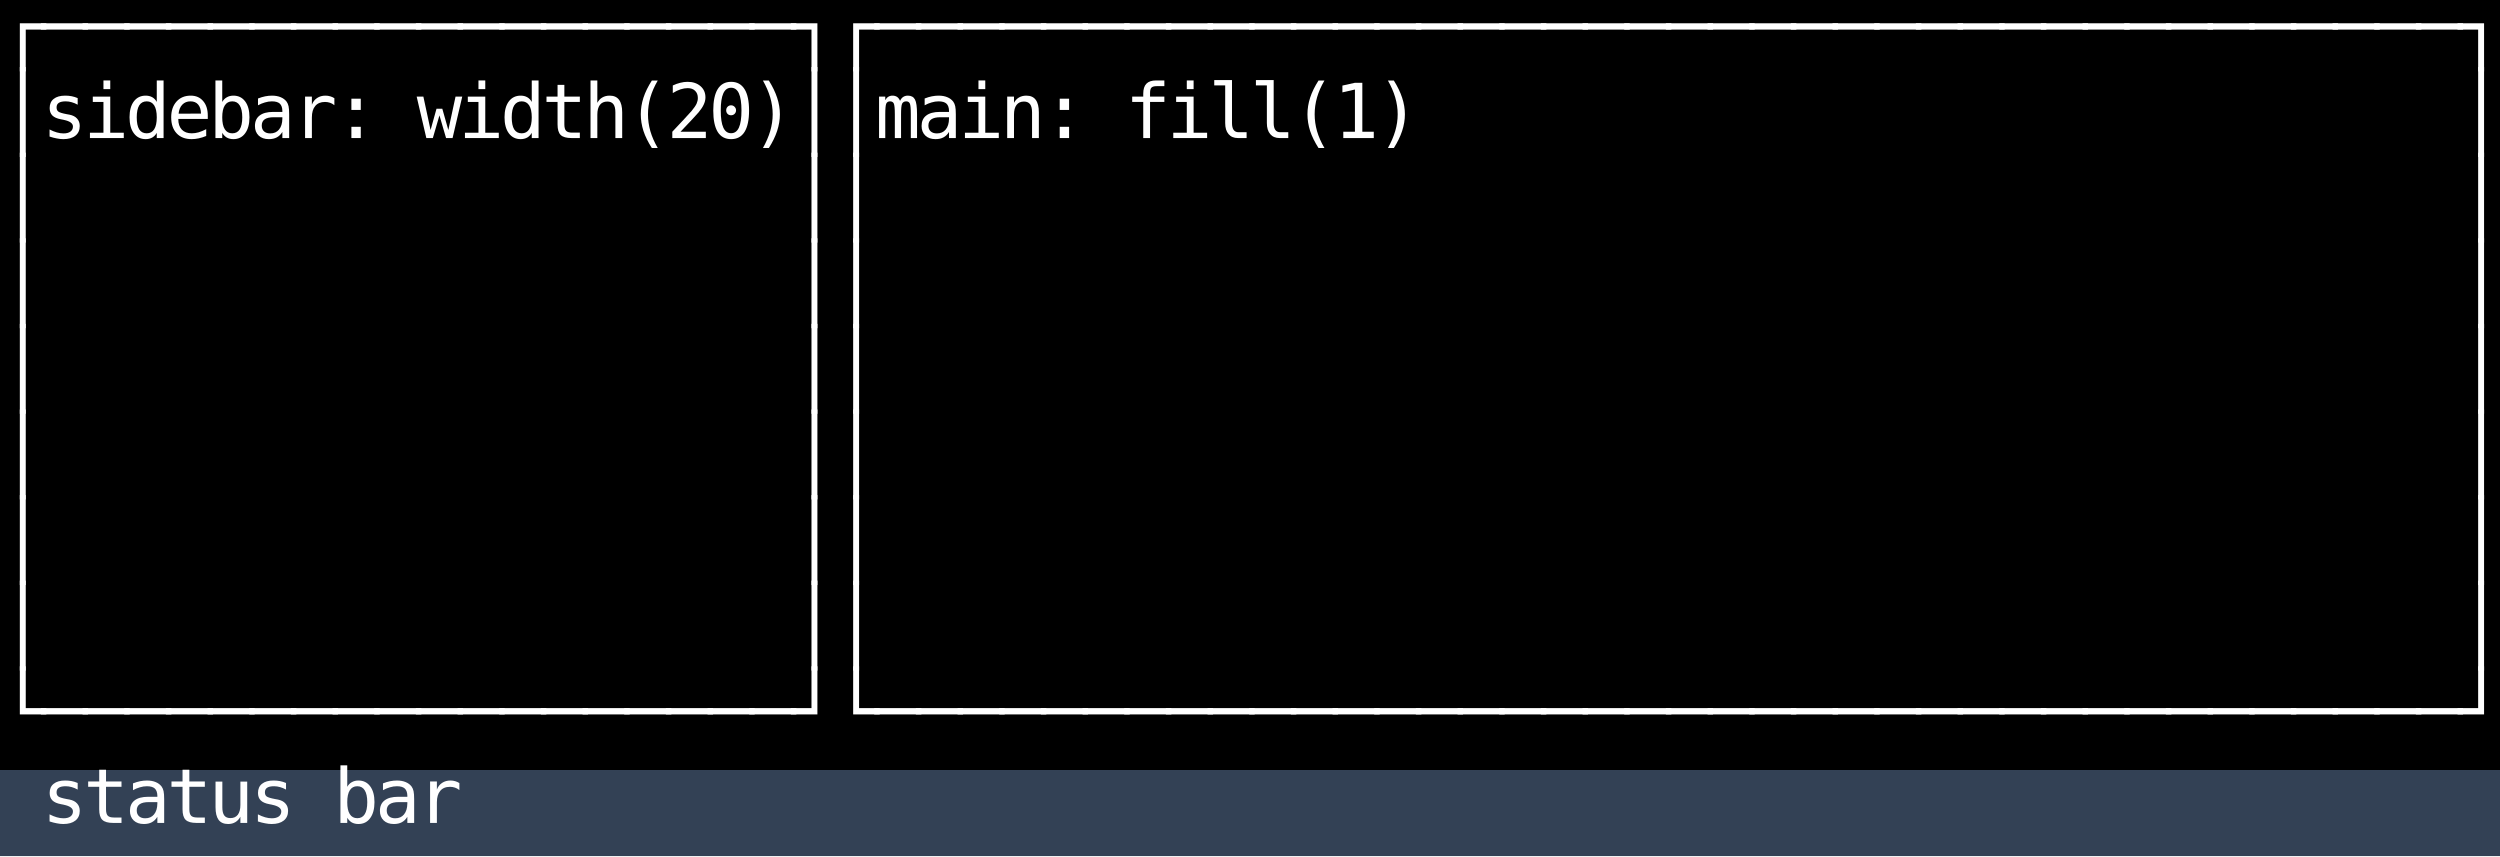
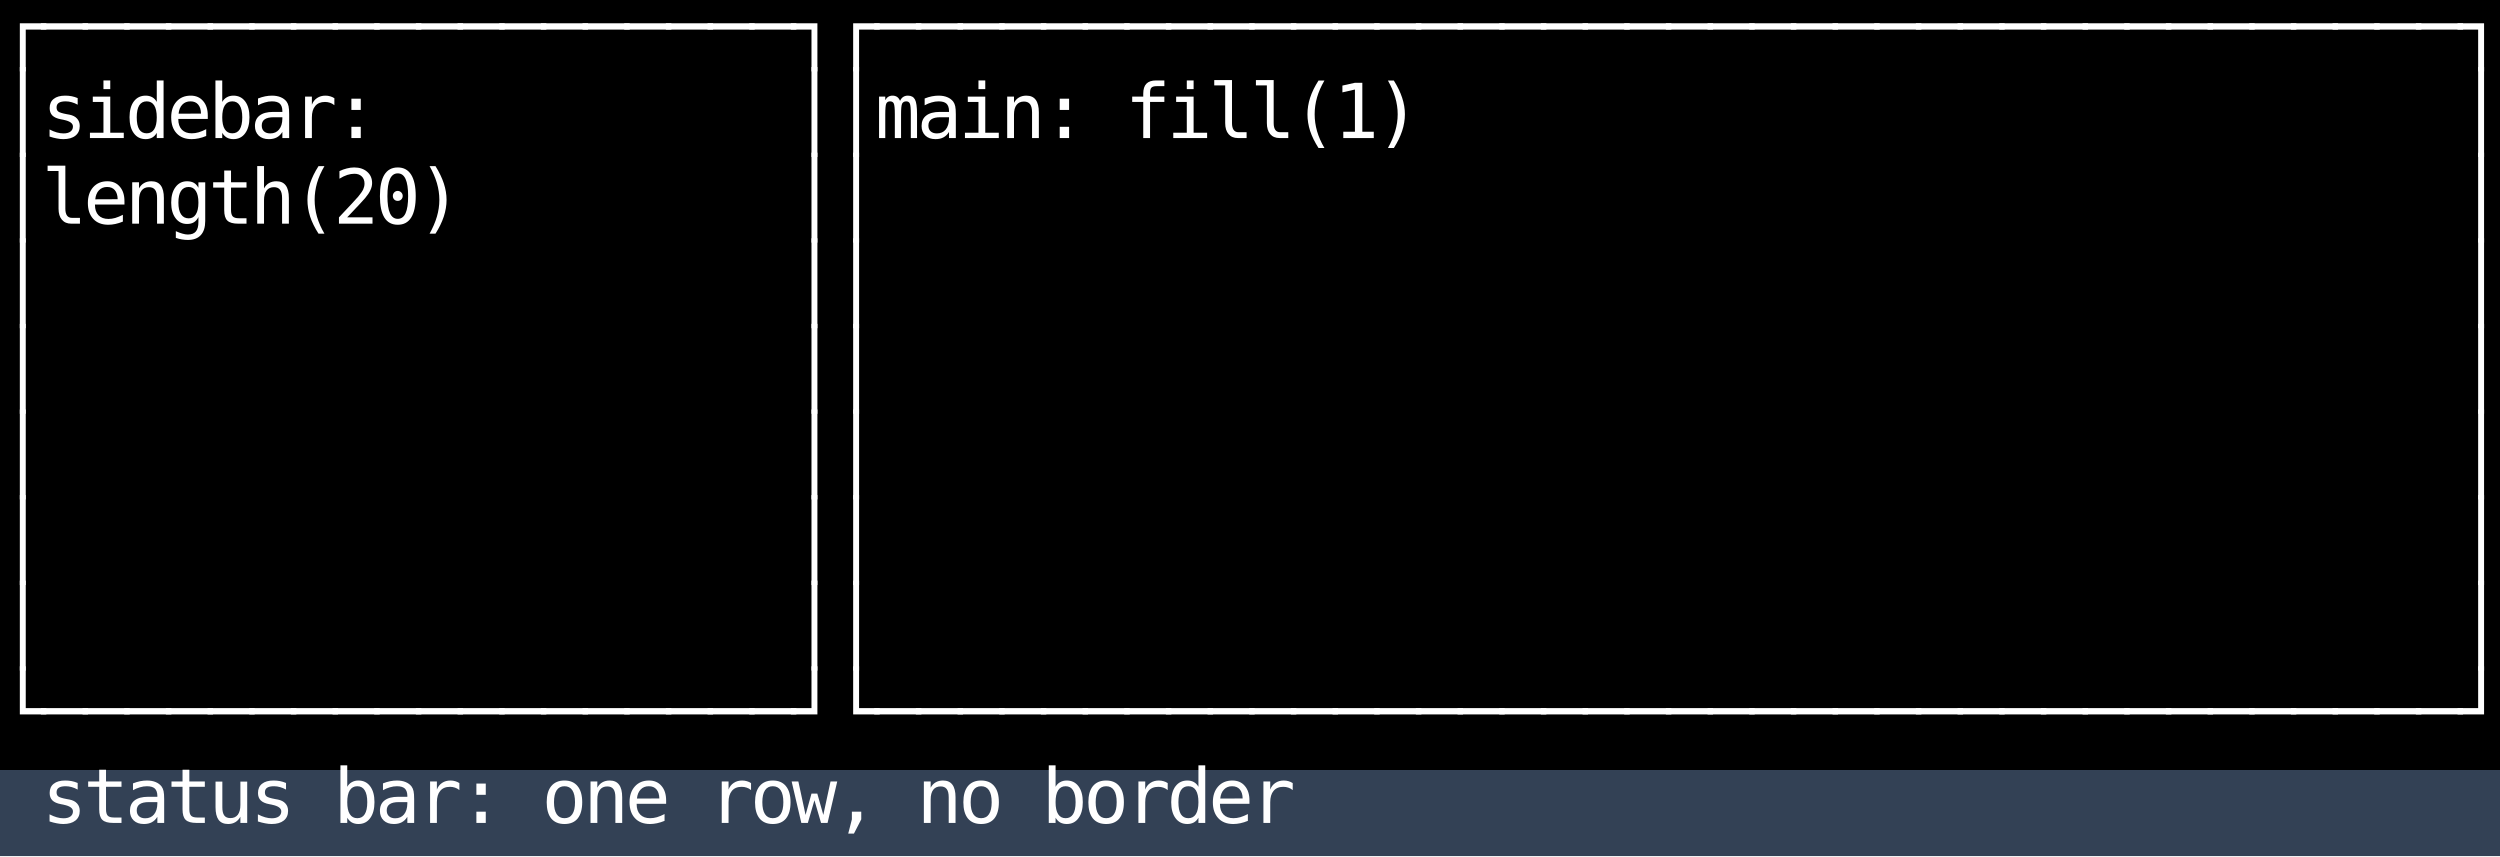
<svg xmlns="http://www.w3.org/2000/svg" width="33.00em" height="11.30em">
  <style>svg {
  dominant-baseline: hanging;
  font-size: 1rem;
}
</style>
  <g shape-rendering="crispEdges">
    <rect x="0.00em" y="0.00em" width="33.00em" height="11.30em" fill="#000000" />
    <rect x="0.00em" y="0.00em" width="33.00em" height="1.13em" fill="#000000" />
    <rect x="0.00em" y="1.13em" width="33.00em" height="1.13em" fill="#000000" />
    <rect x="0.00em" y="2.26em" width="33.00em" height="1.13em" fill="#000000" />
    <rect x="0.00em" y="3.39em" width="33.00em" height="1.13em" fill="#000000" />
    <rect x="0.00em" y="4.52em" width="33.00em" height="1.13em" fill="#000000" />
    <rect x="0.00em" y="5.65em" width="33.00em" height="1.13em" fill="#000000" />
    <rect x="0.00em" y="6.78em" width="33.00em" height="1.13em" fill="#000000" />
    <rect x="0.00em" y="7.91em" width="33.00em" height="1.13em" fill="#000000" />
    <rect x="0.00em" y="9.04em" width="33.00em" height="1.13em" fill="#000000" />
    <rect x="0.00em" y="10.17em" width="33.00em" height="1.13em" fill="#334155" />
  </g>
  <text fill="#ffffff" font-family="monospace">
    <tspan y="0.00em">
      <tspan x="0.00em">┌</tspan>
      <tspan x="0.55em">─</tspan>
      <tspan x="1.10em">─</tspan>
      <tspan x="1.65em">─</tspan>
      <tspan x="2.20em">─</tspan>
      <tspan x="2.75em">─</tspan>
      <tspan x="3.30em">─</tspan>
      <tspan x="3.85em">─</tspan>
      <tspan x="4.40em">─</tspan>
      <tspan x="4.95em">─</tspan>
      <tspan x="5.50em">─</tspan>
      <tspan x="6.05em">─</tspan>
      <tspan x="6.60em">─</tspan>
      <tspan x="7.15em">─</tspan>
      <tspan x="7.70em">─</tspan>
      <tspan x="8.25em">─</tspan>
      <tspan x="8.80em">─</tspan>
      <tspan x="9.35em">─</tspan>
      <tspan x="9.90em">─</tspan>
      <tspan x="10.45em">┐</tspan>
      <tspan x="11.00em">┌</tspan>
      <tspan x="11.55em">─</tspan>
      <tspan x="12.10em">─</tspan>
      <tspan x="12.65em">─</tspan>
      <tspan x="13.20em">─</tspan>
      <tspan x="13.75em">─</tspan>
      <tspan x="14.30em">─</tspan>
      <tspan x="14.85em">─</tspan>
      <tspan x="15.40em">─</tspan>
      <tspan x="15.95em">─</tspan>
      <tspan x="16.50em">─</tspan>
      <tspan x="17.05em">─</tspan>
      <tspan x="17.60em">─</tspan>
      <tspan x="18.15em">─</tspan>
      <tspan x="18.70em">─</tspan>
      <tspan x="19.25em">─</tspan>
      <tspan x="19.80em">─</tspan>
      <tspan x="20.35em">─</tspan>
      <tspan x="20.90em">─</tspan>
      <tspan x="21.45em">─</tspan>
      <tspan x="22.00em">─</tspan>
      <tspan x="22.55em">─</tspan>
      <tspan x="23.10em">─</tspan>
      <tspan x="23.65em">─</tspan>
      <tspan x="24.20em">─</tspan>
      <tspan x="24.75em">─</tspan>
      <tspan x="25.30em">─</tspan>
      <tspan x="25.85em">─</tspan>
      <tspan x="26.40em">─</tspan>
      <tspan x="26.95em">─</tspan>
      <tspan x="27.50em">─</tspan>
      <tspan x="28.05em">─</tspan>
      <tspan x="28.60em">─</tspan>
      <tspan x="29.15em">─</tspan>
      <tspan x="29.70em">─</tspan>
      <tspan x="30.25em">─</tspan>
      <tspan x="30.80em">─</tspan>
      <tspan x="31.35em">─</tspan>
      <tspan x="31.90em">─</tspan>
      <tspan x="32.45em">┐</tspan>
    </tspan>
    <tspan y="1.13em">
      <tspan x="0.00em">│</tspan>
      <tspan x="0.55em">s</tspan>
      <tspan x="1.10em">i</tspan>
      <tspan x="1.65em">d</tspan>
      <tspan x="2.20em">e</tspan>
      <tspan x="2.75em">b</tspan>
      <tspan x="3.30em">a</tspan>
      <tspan x="3.85em">r</tspan>
      <tspan x="4.40em">:</tspan>
-       <tspan x="5.50em">w</tspan>
-       <tspan x="6.05em">i</tspan>
-       <tspan x="6.60em">d</tspan>
-       <tspan x="7.15em">t</tspan>
-       <tspan x="7.70em">h</tspan>
-       <tspan x="8.25em">(</tspan>
-       <tspan x="8.80em">2</tspan>
-       <tspan x="9.35em">0</tspan>
-       <tspan x="9.90em">)</tspan>
      <tspan x="10.45em">│</tspan>
      <tspan x="11.00em">│</tspan>
      <tspan x="11.55em">m</tspan>
      <tspan x="12.10em">a</tspan>
      <tspan x="12.65em">i</tspan>
      <tspan x="13.20em">n</tspan>
      <tspan x="13.75em">:</tspan>
      <tspan x="14.85em">f</tspan>
      <tspan x="15.40em">i</tspan>
      <tspan x="15.95em">l</tspan>
      <tspan x="16.50em">l</tspan>
      <tspan x="17.05em">(</tspan>
      <tspan x="17.60em">1</tspan>
      <tspan x="18.15em">)</tspan>
      <tspan x="32.45em">│</tspan>
    </tspan>
    <tspan y="2.26em">
      <tspan x="0.00em">│</tspan>
+       <tspan x="0.55em">l</tspan>
+       <tspan x="1.10em">e</tspan>
+       <tspan x="1.65em">n</tspan>
+       <tspan x="2.20em">g</tspan>
+       <tspan x="2.75em">t</tspan>
+       <tspan x="3.30em">h</tspan>
+       <tspan x="3.85em">(</tspan>
+       <tspan x="4.40em">2</tspan>
+       <tspan x="4.95em">0</tspan>
+       <tspan x="5.50em">)</tspan>
      <tspan x="10.45em">│</tspan>
      <tspan x="11.00em">│</tspan>
      <tspan x="32.45em">│</tspan>
    </tspan>
    <tspan y="3.39em">
      <tspan x="0.00em">│</tspan>
      <tspan x="10.45em">│</tspan>
      <tspan x="11.00em">│</tspan>
      <tspan x="32.45em">│</tspan>
    </tspan>
    <tspan y="4.52em">
      <tspan x="0.00em">│</tspan>
      <tspan x="10.45em">│</tspan>
      <tspan x="11.00em">│</tspan>
      <tspan x="32.45em">│</tspan>
    </tspan>
    <tspan y="5.65em">
      <tspan x="0.00em">│</tspan>
      <tspan x="10.45em">│</tspan>
      <tspan x="11.00em">│</tspan>
      <tspan x="32.45em">│</tspan>
    </tspan>
    <tspan y="6.78em">
      <tspan x="0.00em">│</tspan>
      <tspan x="10.45em">│</tspan>
      <tspan x="11.00em">│</tspan>
      <tspan x="32.45em">│</tspan>
    </tspan>
    <tspan y="7.91em">
      <tspan x="0.00em">│</tspan>
      <tspan x="10.45em">│</tspan>
      <tspan x="11.00em">│</tspan>
      <tspan x="32.45em">│</tspan>
    </tspan>
    <tspan y="9.04em">
      <tspan x="0.00em">└</tspan>
      <tspan x="0.55em">─</tspan>
      <tspan x="1.10em">─</tspan>
      <tspan x="1.65em">─</tspan>
      <tspan x="2.20em">─</tspan>
      <tspan x="2.75em">─</tspan>
      <tspan x="3.30em">─</tspan>
      <tspan x="3.85em">─</tspan>
      <tspan x="4.40em">─</tspan>
      <tspan x="4.95em">─</tspan>
      <tspan x="5.50em">─</tspan>
      <tspan x="6.05em">─</tspan>
      <tspan x="6.60em">─</tspan>
      <tspan x="7.15em">─</tspan>
      <tspan x="7.70em">─</tspan>
      <tspan x="8.25em">─</tspan>
      <tspan x="8.80em">─</tspan>
      <tspan x="9.35em">─</tspan>
      <tspan x="9.90em">─</tspan>
      <tspan x="10.45em">┘</tspan>
      <tspan x="11.00em">└</tspan>
      <tspan x="11.55em">─</tspan>
      <tspan x="12.10em">─</tspan>
      <tspan x="12.65em">─</tspan>
      <tspan x="13.20em">─</tspan>
      <tspan x="13.75em">─</tspan>
      <tspan x="14.30em">─</tspan>
      <tspan x="14.85em">─</tspan>
      <tspan x="15.40em">─</tspan>
      <tspan x="15.95em">─</tspan>
      <tspan x="16.50em">─</tspan>
      <tspan x="17.05em">─</tspan>
      <tspan x="17.60em">─</tspan>
      <tspan x="18.15em">─</tspan>
      <tspan x="18.70em">─</tspan>
      <tspan x="19.25em">─</tspan>
      <tspan x="19.80em">─</tspan>
      <tspan x="20.35em">─</tspan>
      <tspan x="20.90em">─</tspan>
      <tspan x="21.45em">─</tspan>
      <tspan x="22.00em">─</tspan>
      <tspan x="22.55em">─</tspan>
      <tspan x="23.10em">─</tspan>
      <tspan x="23.65em">─</tspan>
      <tspan x="24.20em">─</tspan>
      <tspan x="24.75em">─</tspan>
      <tspan x="25.30em">─</tspan>
      <tspan x="25.85em">─</tspan>
      <tspan x="26.40em">─</tspan>
      <tspan x="26.95em">─</tspan>
      <tspan x="27.50em">─</tspan>
      <tspan x="28.05em">─</tspan>
      <tspan x="28.60em">─</tspan>
      <tspan x="29.15em">─</tspan>
      <tspan x="29.70em">─</tspan>
      <tspan x="30.25em">─</tspan>
      <tspan x="30.80em">─</tspan>
      <tspan x="31.35em">─</tspan>
      <tspan x="31.90em">─</tspan>
      <tspan x="32.45em">┘</tspan>
    </tspan>
    <tspan y="10.17em">
      <tspan x="0.55em">s</tspan>
      <tspan x="1.10em">t</tspan>
      <tspan x="1.65em">a</tspan>
      <tspan x="2.20em">t</tspan>
      <tspan x="2.75em">u</tspan>
      <tspan x="3.30em">s</tspan>
      <tspan x="4.40em">b</tspan>
      <tspan x="4.95em">a</tspan>
      <tspan x="5.50em">r</tspan>
+       <tspan x="6.05em">:</tspan>
+       <tspan x="7.15em">o</tspan>
+       <tspan x="7.70em">n</tspan>
+       <tspan x="8.25em">e</tspan>
+       <tspan x="9.35em">r</tspan>
+       <tspan x="9.90em">o</tspan>
+       <tspan x="10.45em">w</tspan>
+       <tspan x="11.00em">,</tspan>
+       <tspan x="12.10em">n</tspan>
+       <tspan x="12.65em">o</tspan>
+       <tspan x="13.75em">b</tspan>
+       <tspan x="14.30em">o</tspan>
+       <tspan x="14.85em">r</tspan>
+       <tspan x="15.40em">d</tspan>
+       <tspan x="15.95em">e</tspan>
+       <tspan x="16.50em">r</tspan>
    </tspan>
  </text>
</svg>
